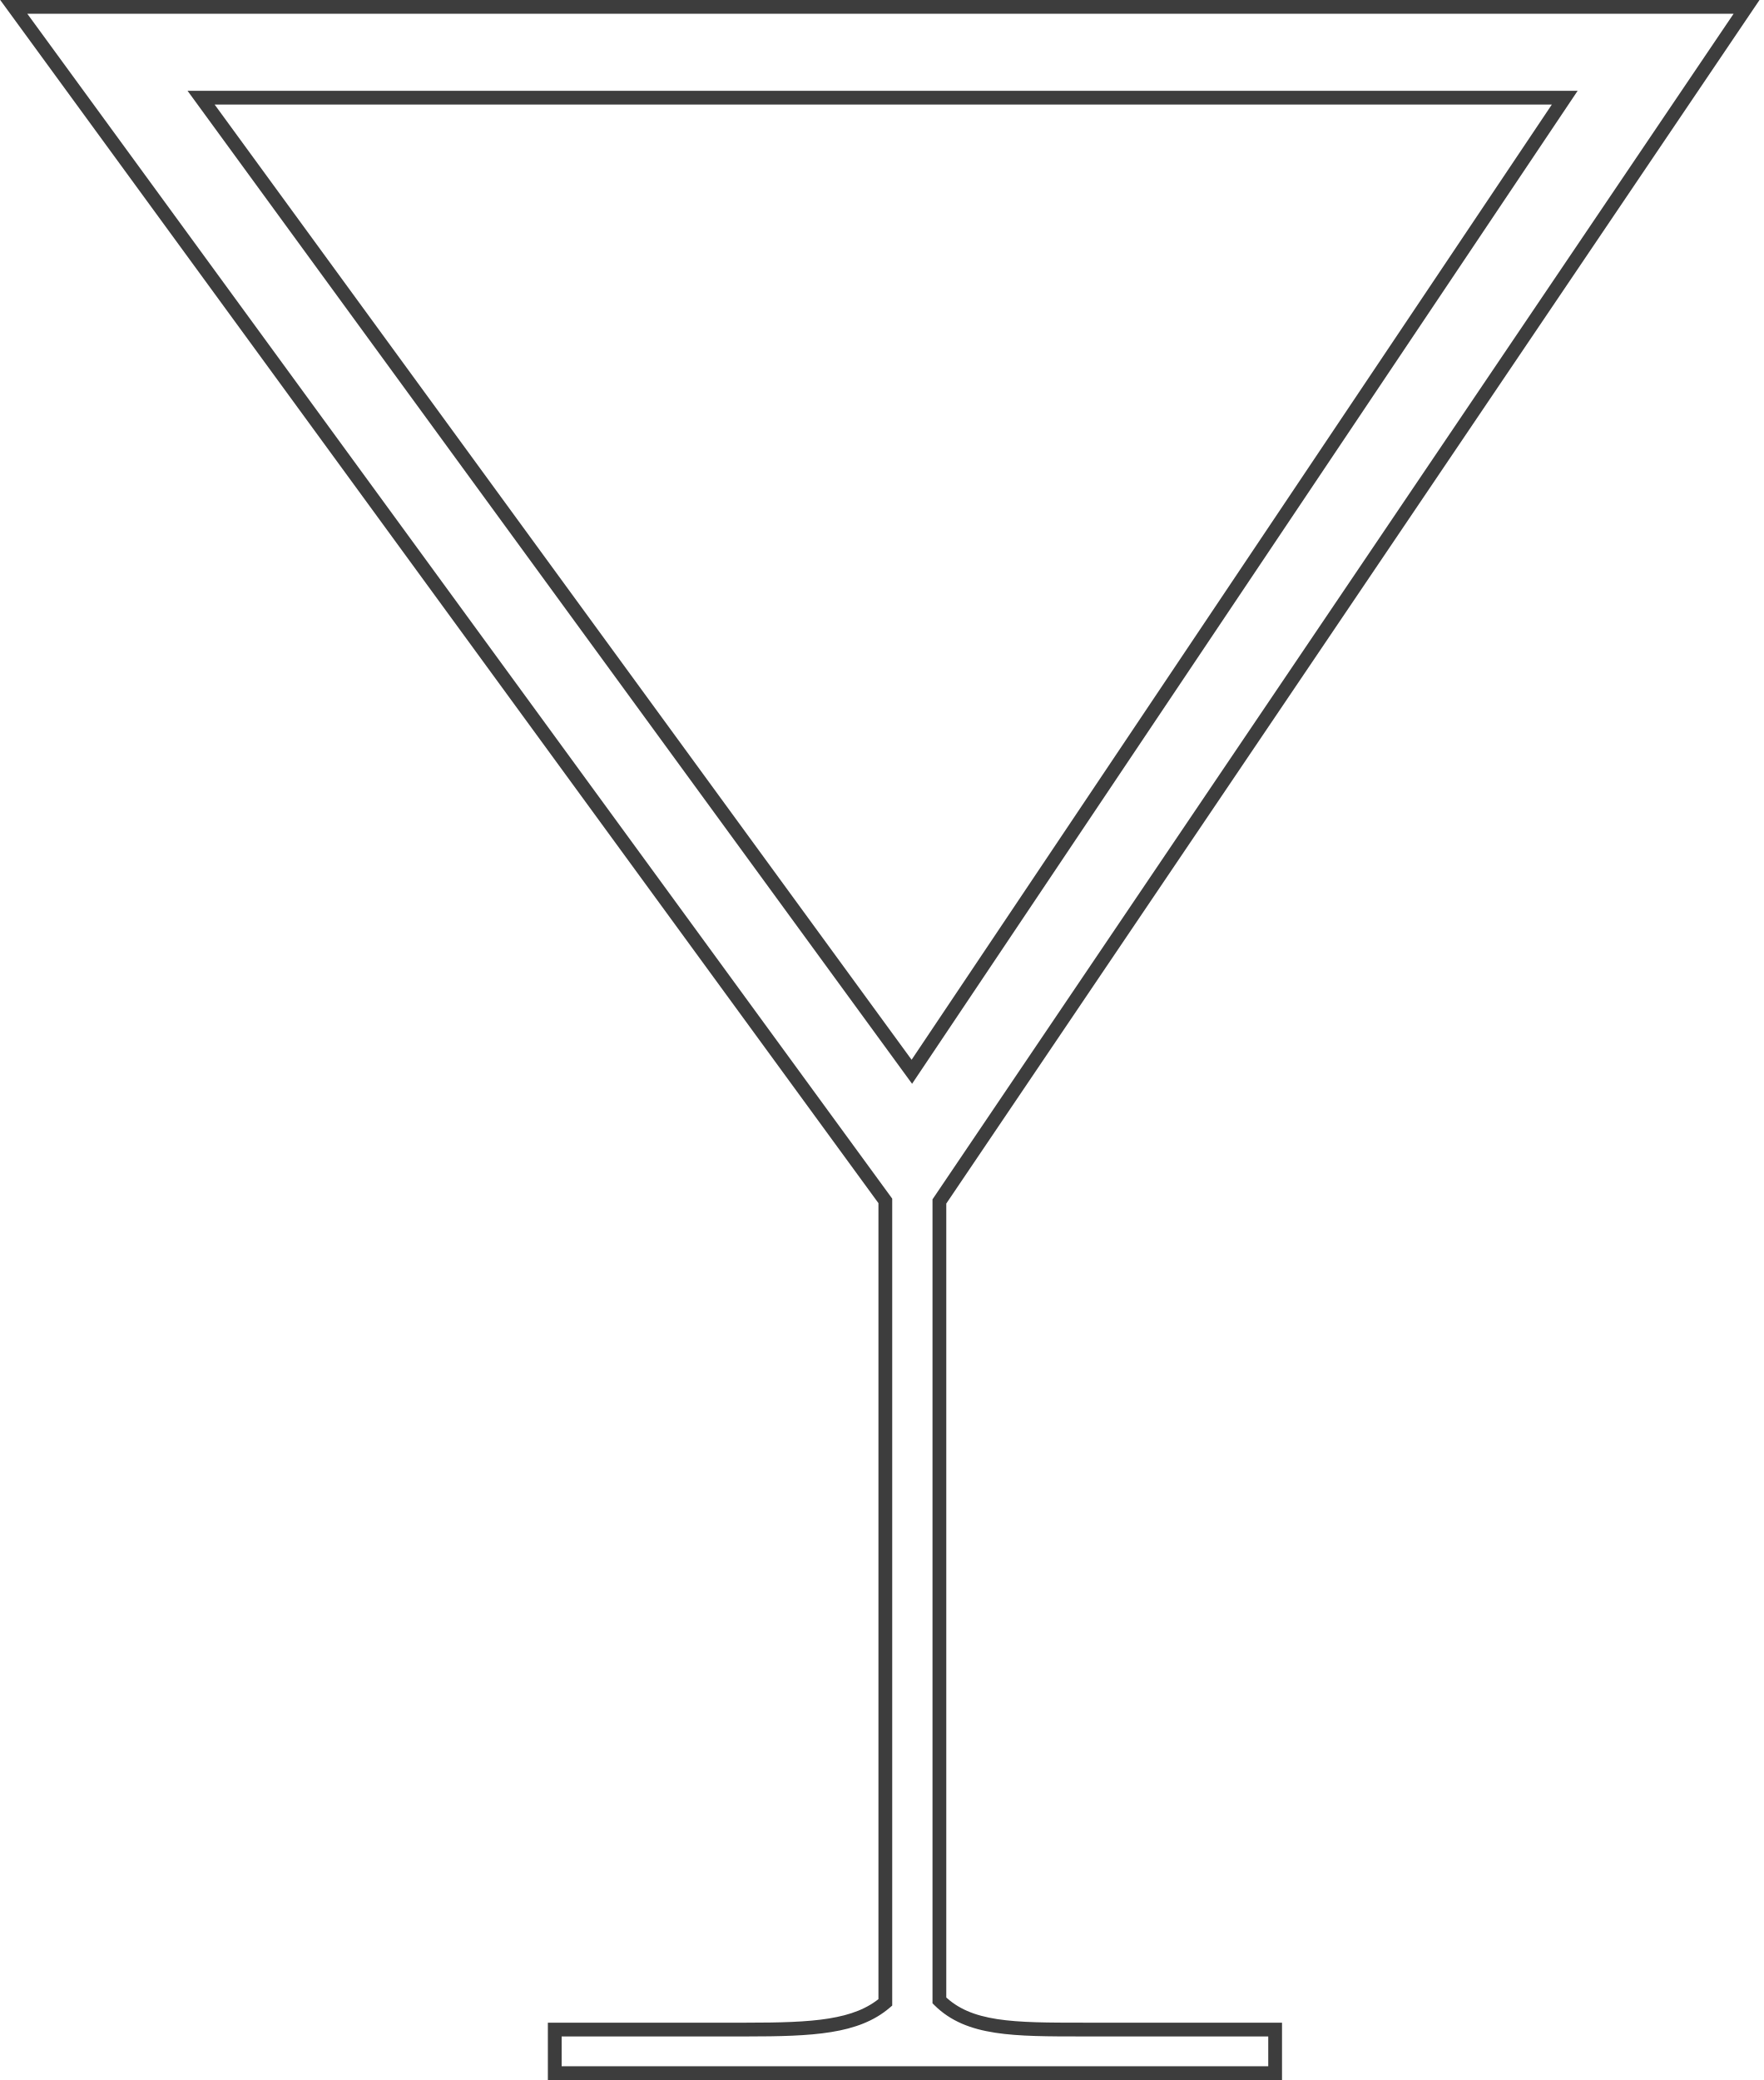
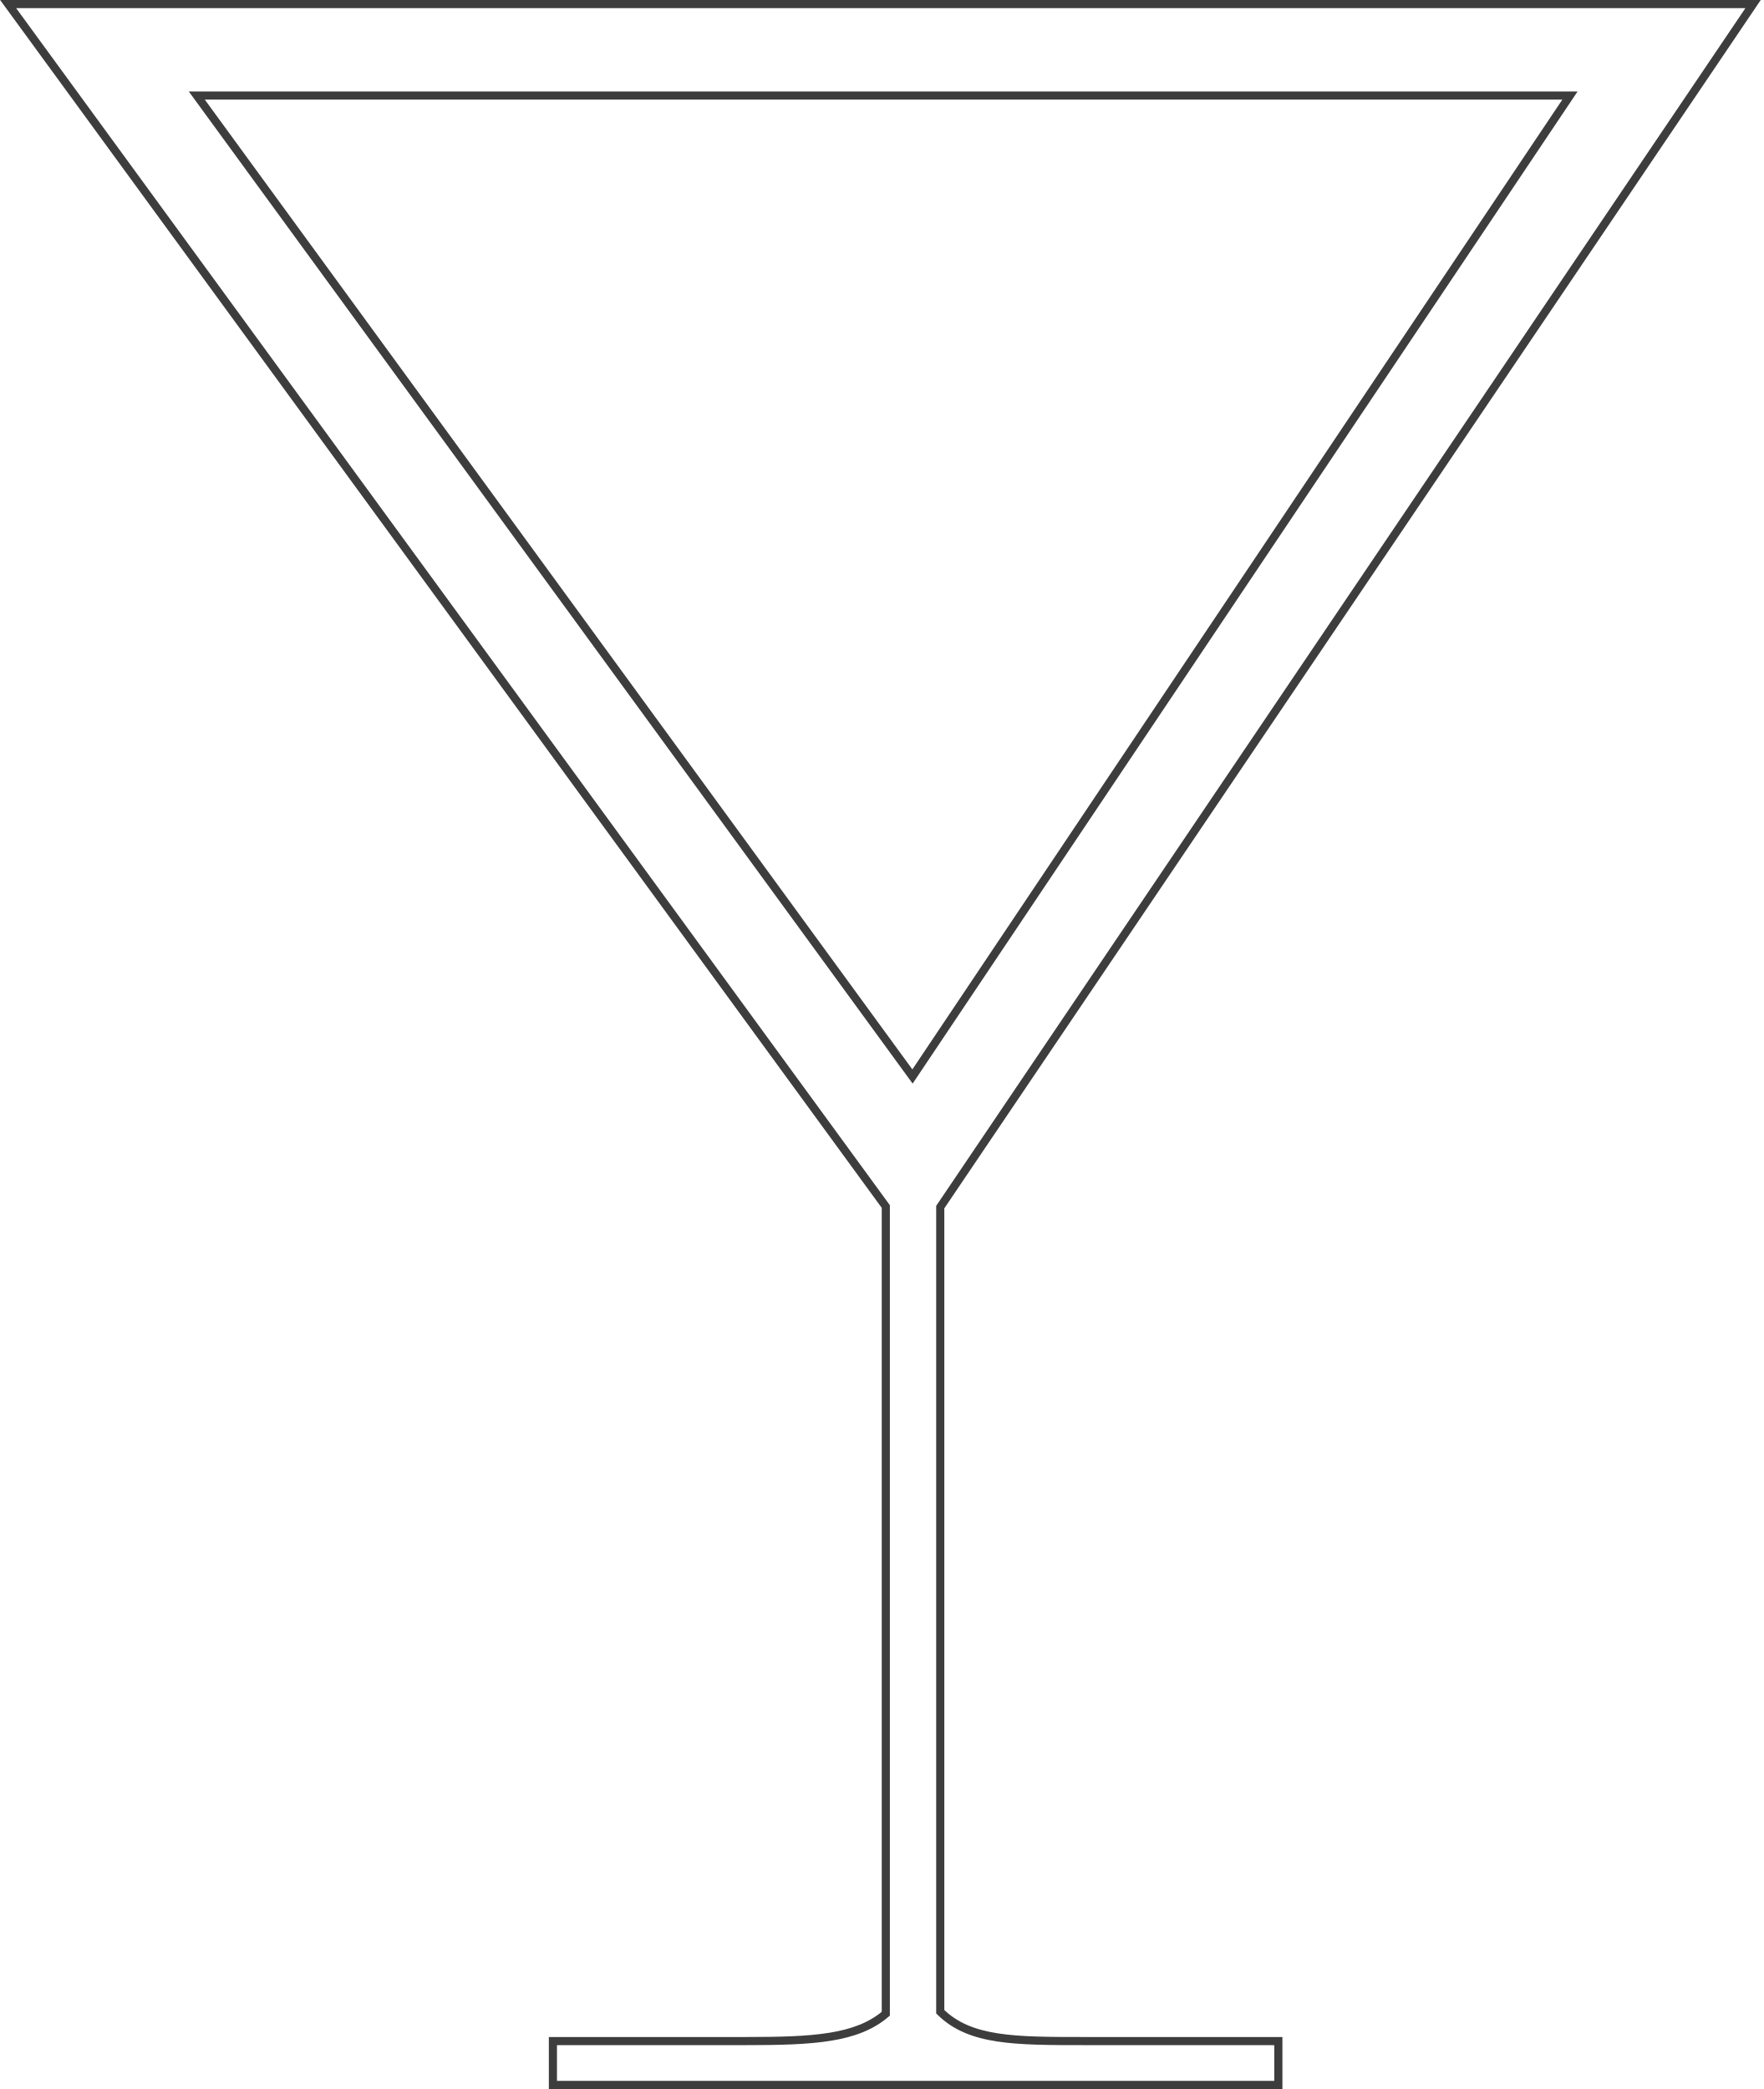
- <svg xmlns="http://www.w3.org/2000/svg" width="256" height="302" viewBox="0 0 256 302" fill="none">
-   <path d="M253.563 1L254.391 1.56L255.445 0H253.563V1ZM2 1V0H0.032L1.192 1.59L2 1ZM136.38 174.444L135.551 173.884L135.38 174.137V174.444H136.38ZM136.38 290.446H135.38V290.863L135.677 291.157L136.38 290.446ZM185.122 294.677H186.122V293.677H185.122V294.677ZM185.122 301V302H186.122V301H185.122ZM80.539 301H79.539V302H80.539V301ZM80.539 294.677V293.677H79.539V294.677H80.539ZM128.531 290.733L129.182 291.492L129.531 291.193V290.733H128.531ZM128.531 174.36H129.531V174.034L129.339 173.771L128.531 174.36ZM29.196 14.184V13.184H27.229L28.388 14.773L29.196 14.184ZM227.166 14.184L227.997 14.741L229.04 13.184H227.166V14.184ZM132.381 155.614L131.573 156.203L132.415 157.358L133.211 156.17L132.381 155.614ZM253.563 0H2V2H253.563V0ZM137.209 175.003L254.391 1.56L252.734 0.44L135.551 173.884L137.209 175.003ZM137.38 290.446V174.444H135.38V290.446H137.38ZM157.322 293.677C152.187 293.677 148.108 293.674 144.777 293.16C141.477 292.65 139.021 291.652 137.083 289.735L135.677 291.157C138.016 293.471 140.923 294.588 144.472 295.136C147.988 295.679 152.242 295.677 157.322 295.677V293.677ZM185.122 293.677H157.322V295.677H185.122V293.677ZM186.122 301V294.677H184.122V301H186.122ZM80.539 302H185.122V300H80.539V302ZM79.539 294.677V301H81.539V294.677H79.539ZM108.339 293.677H80.539V295.677H108.339V293.677ZM127.88 289.974C125.973 291.611 123.551 292.547 120.348 293.066C117.128 293.588 113.204 293.677 108.339 293.677V295.677C113.191 295.677 117.268 295.591 120.668 295.04C124.084 294.487 126.9 293.451 129.182 291.492L127.88 289.974ZM127.531 174.36V290.733H129.531V174.36H127.531ZM1.192 1.59L127.723 174.95L129.339 173.771L2.808 0.41L1.192 1.59ZM29.196 15.184H227.166V13.184H29.196V15.184ZM133.188 155.024L30.004 13.595L28.388 14.773L131.573 156.203L133.188 155.024ZM226.336 13.627L131.55 155.057L133.211 156.17L227.997 14.741L226.336 13.627Z" fill="#3D3D3D" />
+ <svg xmlns="http://www.w3.org/2000/svg" width="434" height="514" viewBox="0 0 434 514" fill="none">
+   <path d="M431.333 1L432.162 1.56L433.216 0H431.333V1ZM2 1V0H0.032L1.192 1.59L2 1ZM231.342 297.01L230.513 296.45L230.342 296.704V297.01H231.342ZM231.342 494.988H230.342V495.405L230.639 495.699L231.342 494.988ZM314.529 502.208H315.529V501.208H314.529V502.208ZM314.529 513V514H315.529V513H314.529ZM136.04 513H135.04V514H136.04V513ZM136.04 502.208V501.208H135.04V502.208H136.04ZM217.946 495.478L218.598 496.237L218.946 495.938V495.478H217.946ZM217.946 296.868H218.946V296.542L218.754 296.278L217.946 296.868ZM48.414 23.501V22.501H46.447L47.607 24.09L48.414 23.501ZM386.284 23.501L387.115 24.057L388.158 22.501H386.284V23.501ZM224.516 264.874L223.708 265.464L224.551 266.618L225.347 265.431L224.516 264.874ZM431.333 0H2V2H431.333V0ZM232.17 297.57L432.162 1.56L430.505 0.44L230.513 296.45L232.17 297.57ZM232.342 494.988V297.01H230.342V494.988H232.342ZM267.083 501.208C258.338 501.208 251.315 501.206 245.565 500.317C239.845 499.434 235.495 497.689 232.045 494.277L230.639 495.699C234.489 499.507 239.292 501.372 245.259 502.294C251.196 503.211 258.393 503.208 267.083 503.208V501.208ZM314.529 501.208H267.083V503.208H314.529V501.208ZM315.529 513V502.208H313.529V513H315.529ZM136.04 514H314.529V512H136.04V514ZM135.04 502.208V513H137.04V502.208H135.04ZM183.486 501.208H136.04V503.208H183.486V501.208ZM217.295 494.719C213.909 497.626 209.636 499.259 204.094 500.157C198.535 501.058 191.783 501.208 183.486 501.208V503.208C191.771 503.208 198.675 503.061 204.414 502.131C210.169 501.199 214.835 499.466 218.598 496.237L217.295 494.719ZM216.946 296.868V495.478H218.946V296.868H216.946ZM1.192 1.59L217.139 297.457L218.754 296.278L2.808 0.41L1.192 1.59ZM48.414 24.501H386.284V22.501H48.414V24.501ZM225.324 264.285L49.222 22.911L47.607 24.09L223.708 265.464L225.324 264.285ZM385.453 22.944L223.685 264.317L225.347 265.431L387.115 24.057L385.453 22.944Z" fill="#3D3D3D" />
</svg>
